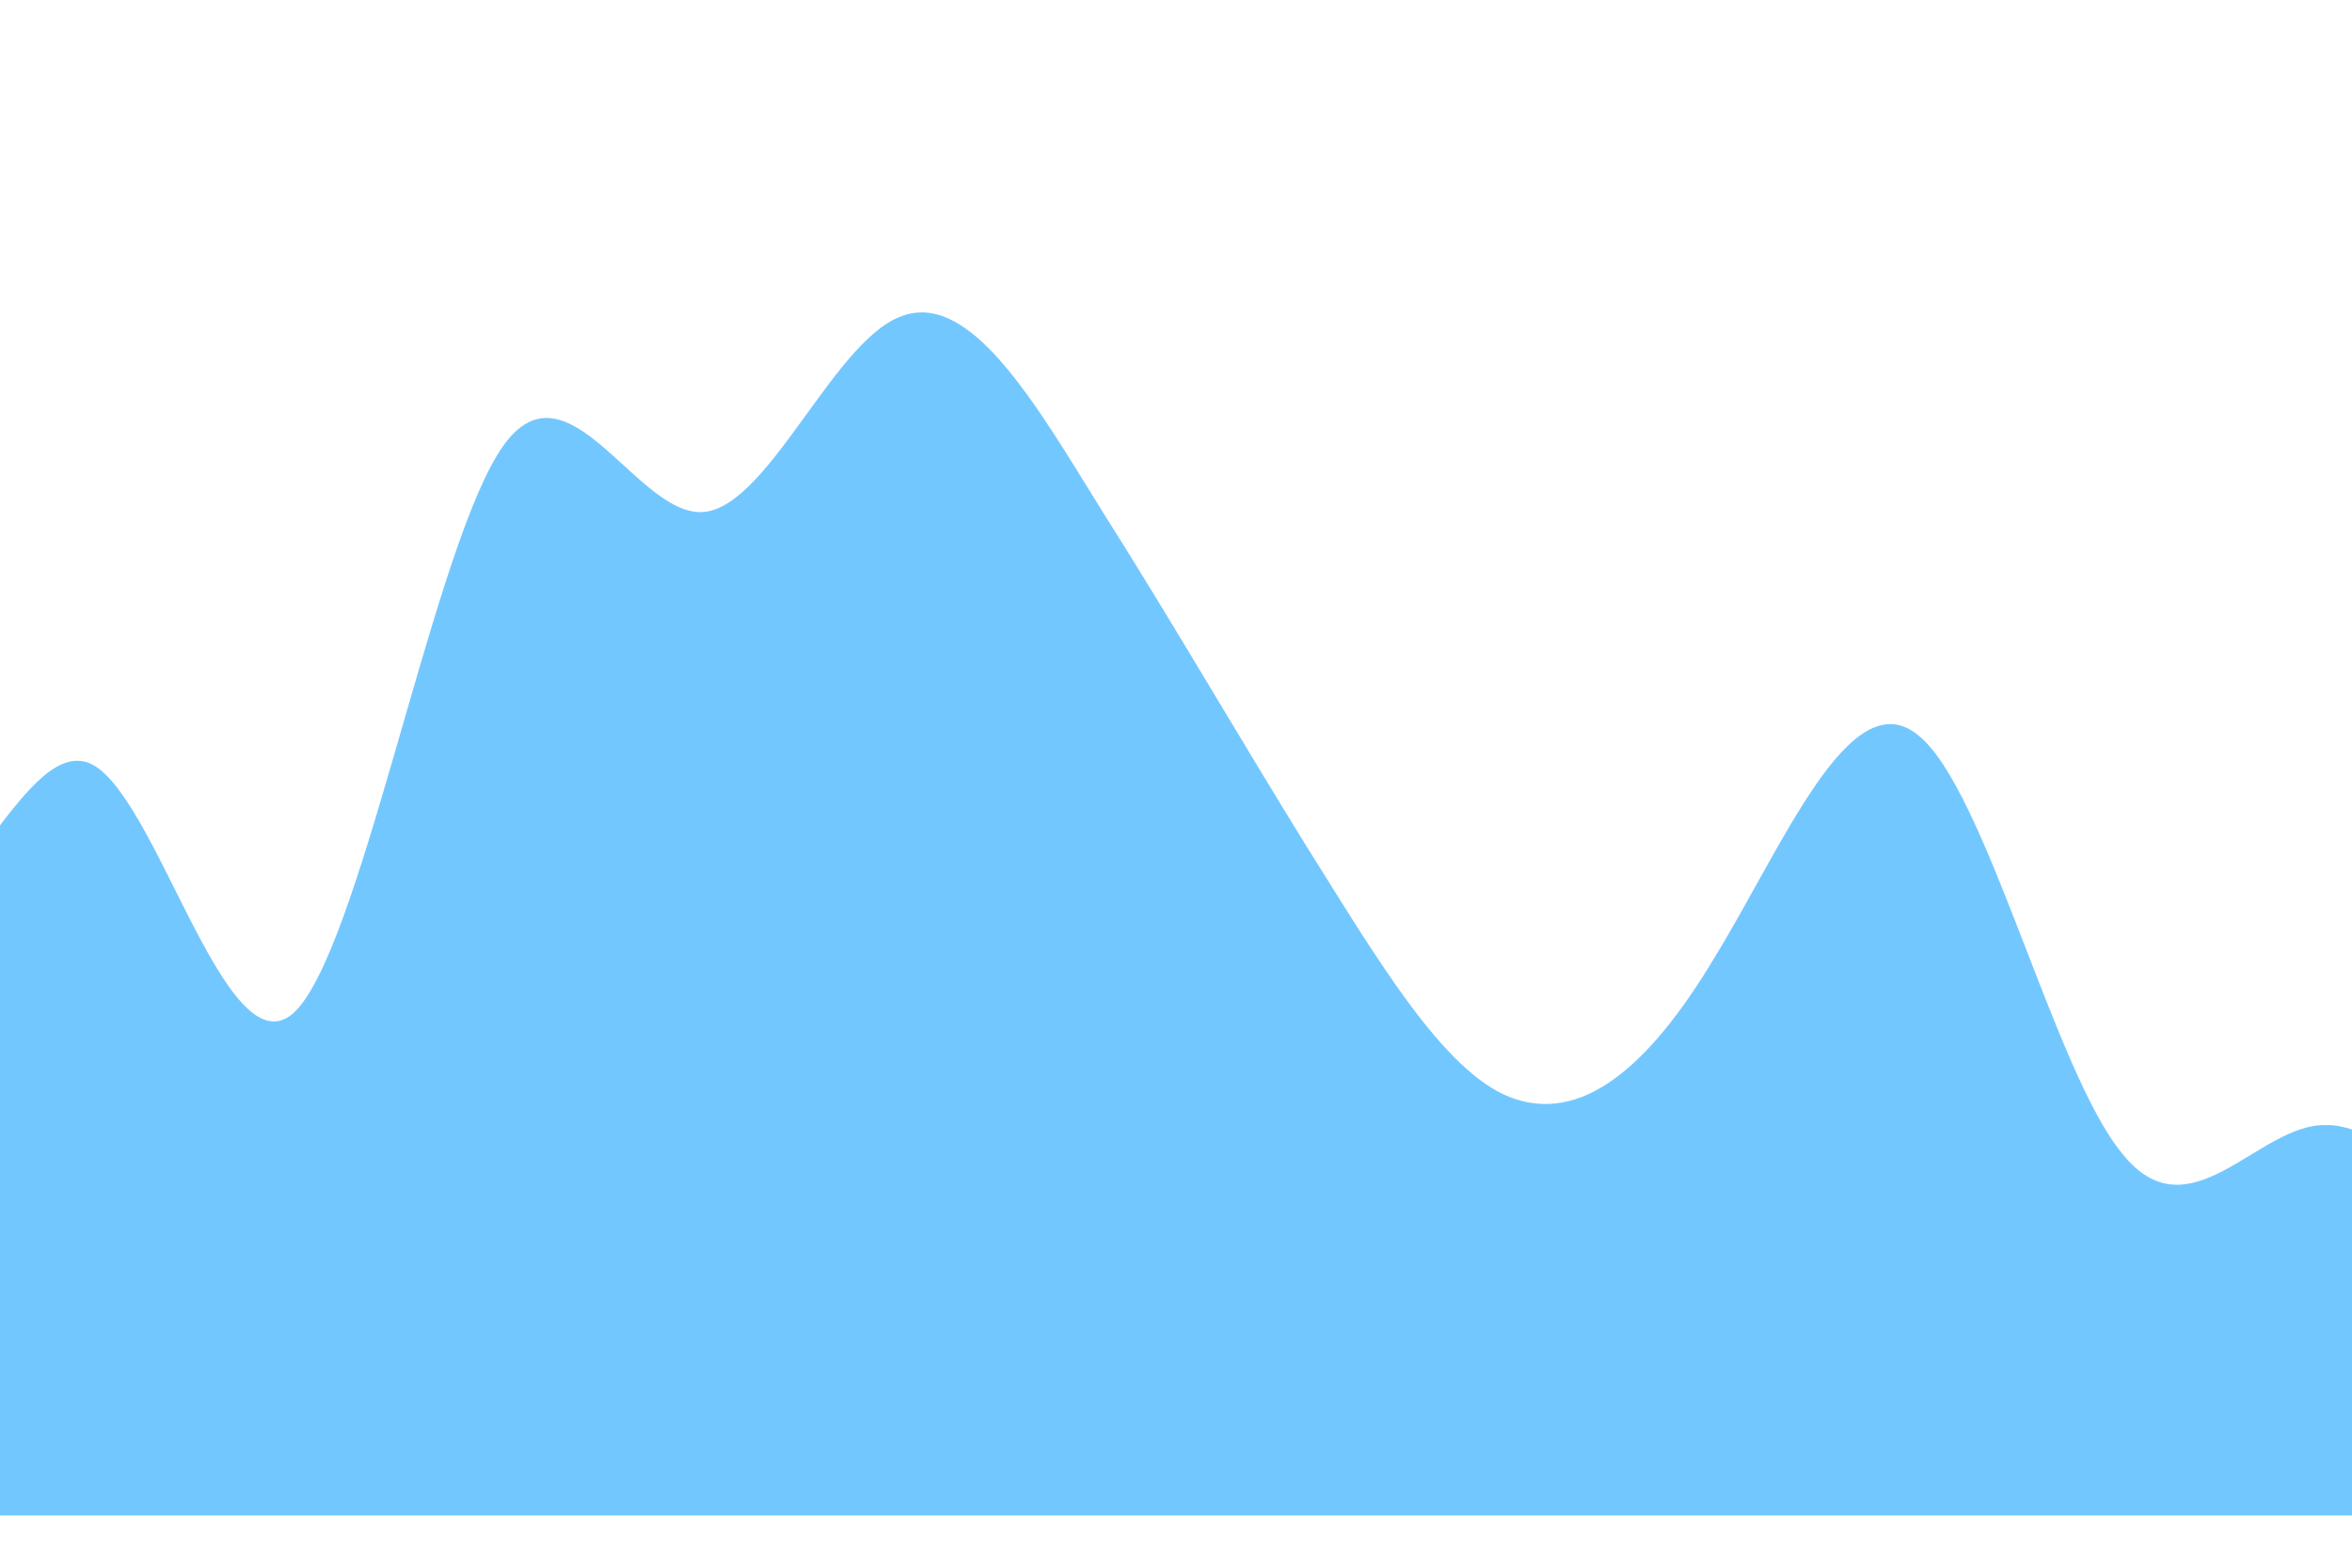
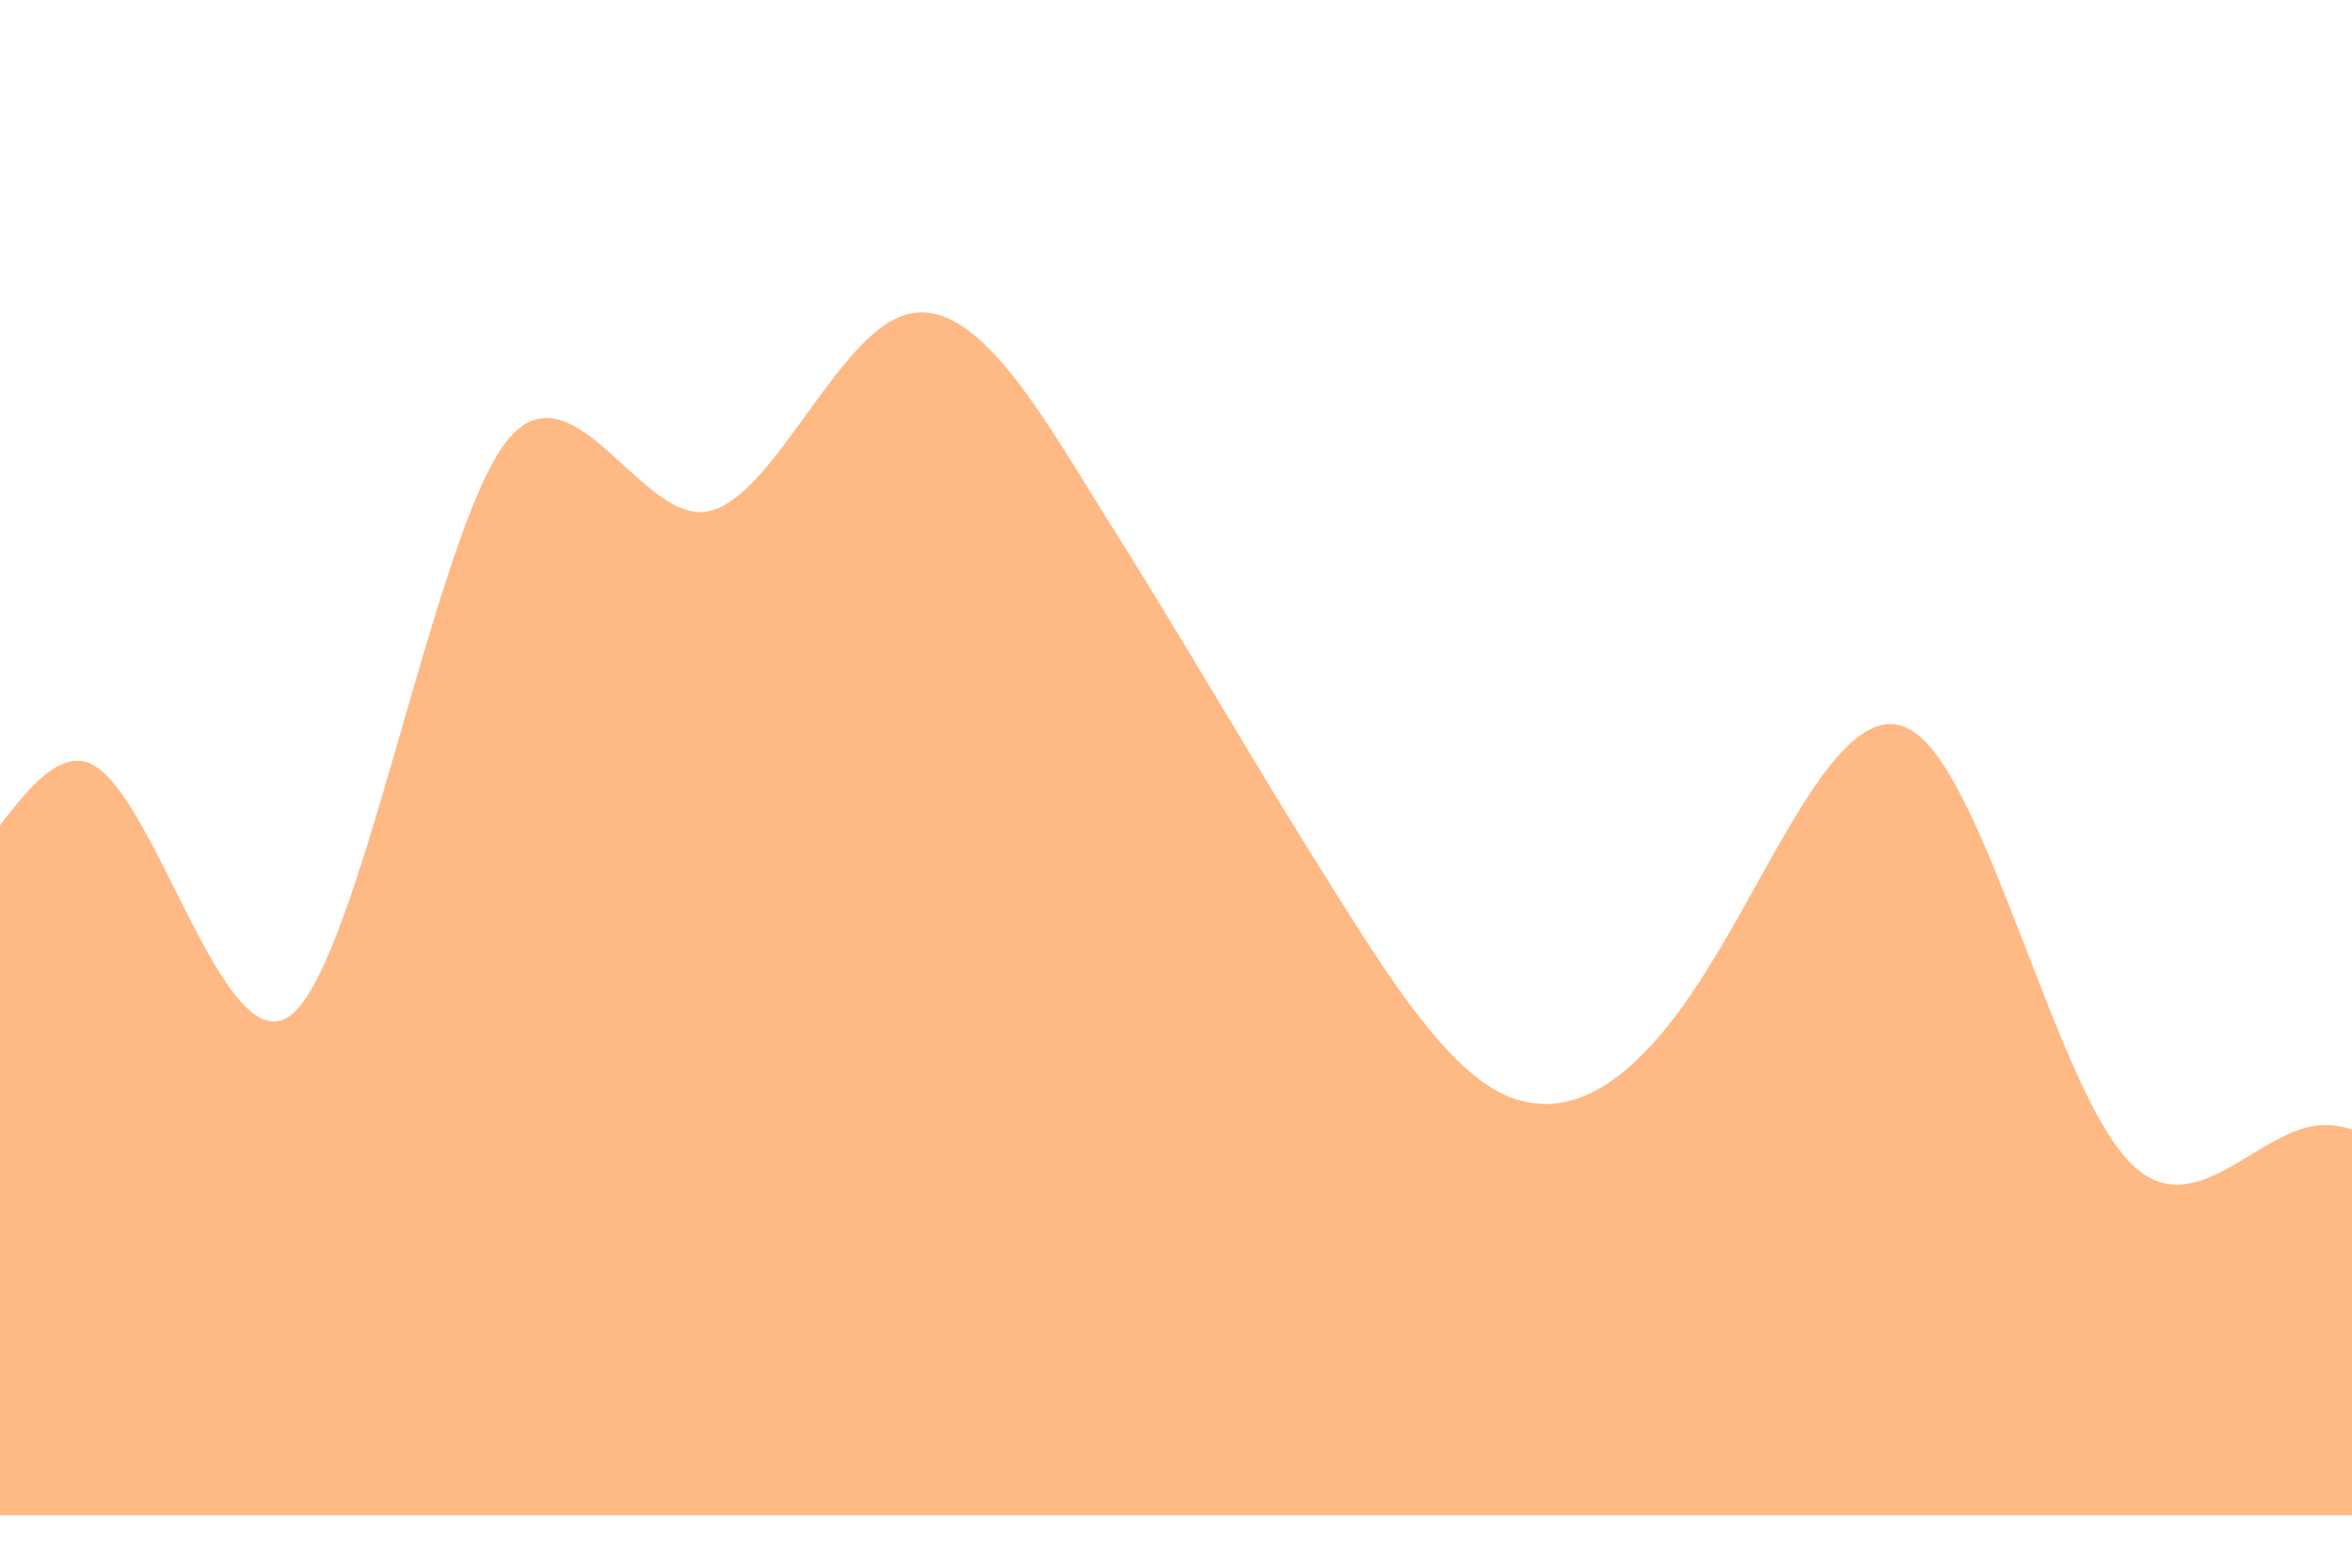
<svg xmlns="http://www.w3.org/2000/svg" viewBox="100 30 450 300">
-   <path fill="#0099ff" fill-opacity="0.55" d="M0,64L6.5,64C13,64,26,64,39,96C51.9,128,65,192,78,202.7C90.8,213,104,171,117,176C129.7,181,143,235,156,224C168.6,213,182,139,195,117.3C207.6,96,221,128,234,128C246.5,128,259,96,272,90.7C285.4,85,298,107,311,128C324.3,149,337,171,350,192C363.2,213,376,235,389,240C402.2,245,415,235,428,213.3C441.1,192,454,160,467,170.7C480,181,493,235,506,250.7C518.9,267,532,245,545,245.3C557.8,245,571,267,584,240C596.8,213,610,139,623,122.7C635.7,107,649,149,662,170.7C674.6,192,688,192,701,202.7C713.5,213,726,235,739,202.7C752.4,171,765,85,778,85.3C791.4,85,804,171,817,192C830.3,213,843,171,856,133.3C869.2,96,882,64,895,64C908.1,64,921,96,934,96C947,96,960,64,973,53.3C985.9,43,999,53,1012,85.3C1024.9,117,1038,171,1051,160C1063.8,149,1077,75,1090,48C1102.7,21,1116,43,1129,42.7C1141.6,43,1155,21,1168,53.3C1180.5,85,1194,171,1206,197.3C1219.5,224,1232,192,1245,181.3C1258.4,171,1271,181,1284,170.7C1297.3,160,1310,128,1323,112C1336.2,96,1349,96,1362,96C1375.1,96,1388,96,1401,96C1414.1,96,1427,96,1434,96L1440,96L1440,320L1433.5,320C1427,320,1414,320,1401,320C1388.1,320,1375,320,1362,320C1349.2,320,1336,320,1323,320C1310.3,320,1297,320,1284,320C1271.4,320,1258,320,1245,320C1232.4,320,1219,320,1206,320C1193.5,320,1181,320,1168,320C1154.6,320,1142,320,1129,320C1115.7,320,1103,320,1090,320C1076.8,320,1064,320,1051,320C1037.8,320,1025,320,1012,320C998.9,320,986,320,973,320C960,320,947,320,934,320C921.1,320,908,320,895,320C882.2,320,869,320,856,320C843.2,320,830,320,817,320C804.3,320,791,320,778,320C765.4,320,752,320,739,320C726.5,320,714,320,701,320C687.6,320,675,320,662,320C648.6,320,636,320,623,320C609.7,320,597,320,584,320C570.8,320,558,320,545,320C531.9,320,519,320,506,320C493,320,480,320,467,320C454.1,320,441,320,428,320C415.1,320,402,320,389,320C376.2,320,363,320,350,320C337.3,320,324,320,311,320C298.4,320,285,320,272,320C259.5,320,246,320,234,320C220.5,320,208,320,195,320C181.6,320,169,320,156,320C142.7,320,130,320,117,320C103.8,320,91,320,78,320C64.9,320,52,320,39,320C25.9,320,13,320,6,320L0,320Z" />
+   <path fill="#fd8021" fill-opacity="0.55" d="M0,64L6.5,64C13,64,26,64,39,96C51.9,128,65,192,78,202.7C90.8,213,104,171,117,176C129.7,181,143,235,156,224C168.6,213,182,139,195,117.3C207.6,96,221,128,234,128C246.5,128,259,96,272,90.7C285.4,85,298,107,311,128C324.3,149,337,171,350,192C363.2,213,376,235,389,240C402.2,245,415,235,428,213.3C441.1,192,454,160,467,170.7C480,181,493,235,506,250.7C518.9,267,532,245,545,245.3C557.8,245,571,267,584,240C596.8,213,610,139,623,122.7C635.7,107,649,149,662,170.7C674.6,192,688,192,701,202.7C713.5,213,726,235,739,202.7C752.4,171,765,85,778,85.3C791.4,85,804,171,817,192C830.3,213,843,171,856,133.3C869.2,96,882,64,895,64C908.1,64,921,96,934,96C947,96,960,64,973,53.3C985.9,43,999,53,1012,85.3C1024.9,117,1038,171,1051,160C1063.8,149,1077,75,1090,48C1102.7,21,1116,43,1129,42.7C1141.6,43,1155,21,1168,53.3C1180.5,85,1194,171,1206,197.3C1219.5,224,1232,192,1245,181.3C1258.4,171,1271,181,1284,170.7C1297.3,160,1310,128,1323,112C1336.2,96,1349,96,1362,96C1375.1,96,1388,96,1401,96C1414.1,96,1427,96,1434,96L1440,96L1440,320L1433.5,320C1427,320,1414,320,1401,320C1388.1,320,1375,320,1362,320C1349.2,320,1336,320,1323,320C1310.3,320,1297,320,1284,320C1271.4,320,1258,320,1245,320C1232.4,320,1219,320,1206,320C1193.5,320,1181,320,1168,320C1154.6,320,1142,320,1129,320C1115.7,320,1103,320,1090,320C1076.8,320,1064,320,1051,320C1037.8,320,1025,320,1012,320C998.9,320,986,320,973,320C960,320,947,320,934,320C921.1,320,908,320,895,320C882.2,320,869,320,856,320C843.2,320,830,320,817,320C804.3,320,791,320,778,320C765.4,320,752,320,739,320C726.5,320,714,320,701,320C687.6,320,675,320,662,320C648.6,320,636,320,623,320C609.7,320,597,320,584,320C570.8,320,558,320,545,320C531.9,320,519,320,506,320C493,320,480,320,467,320C454.1,320,441,320,428,320C415.1,320,402,320,389,320C376.2,320,363,320,350,320C337.3,320,324,320,311,320C298.4,320,285,320,272,320C259.5,320,246,320,234,320C220.5,320,208,320,195,320C181.6,320,169,320,156,320C142.7,320,130,320,117,320C103.8,320,91,320,78,320C64.9,320,52,320,39,320C25.9,320,13,320,6,320L0,320Z" />
</svg>
